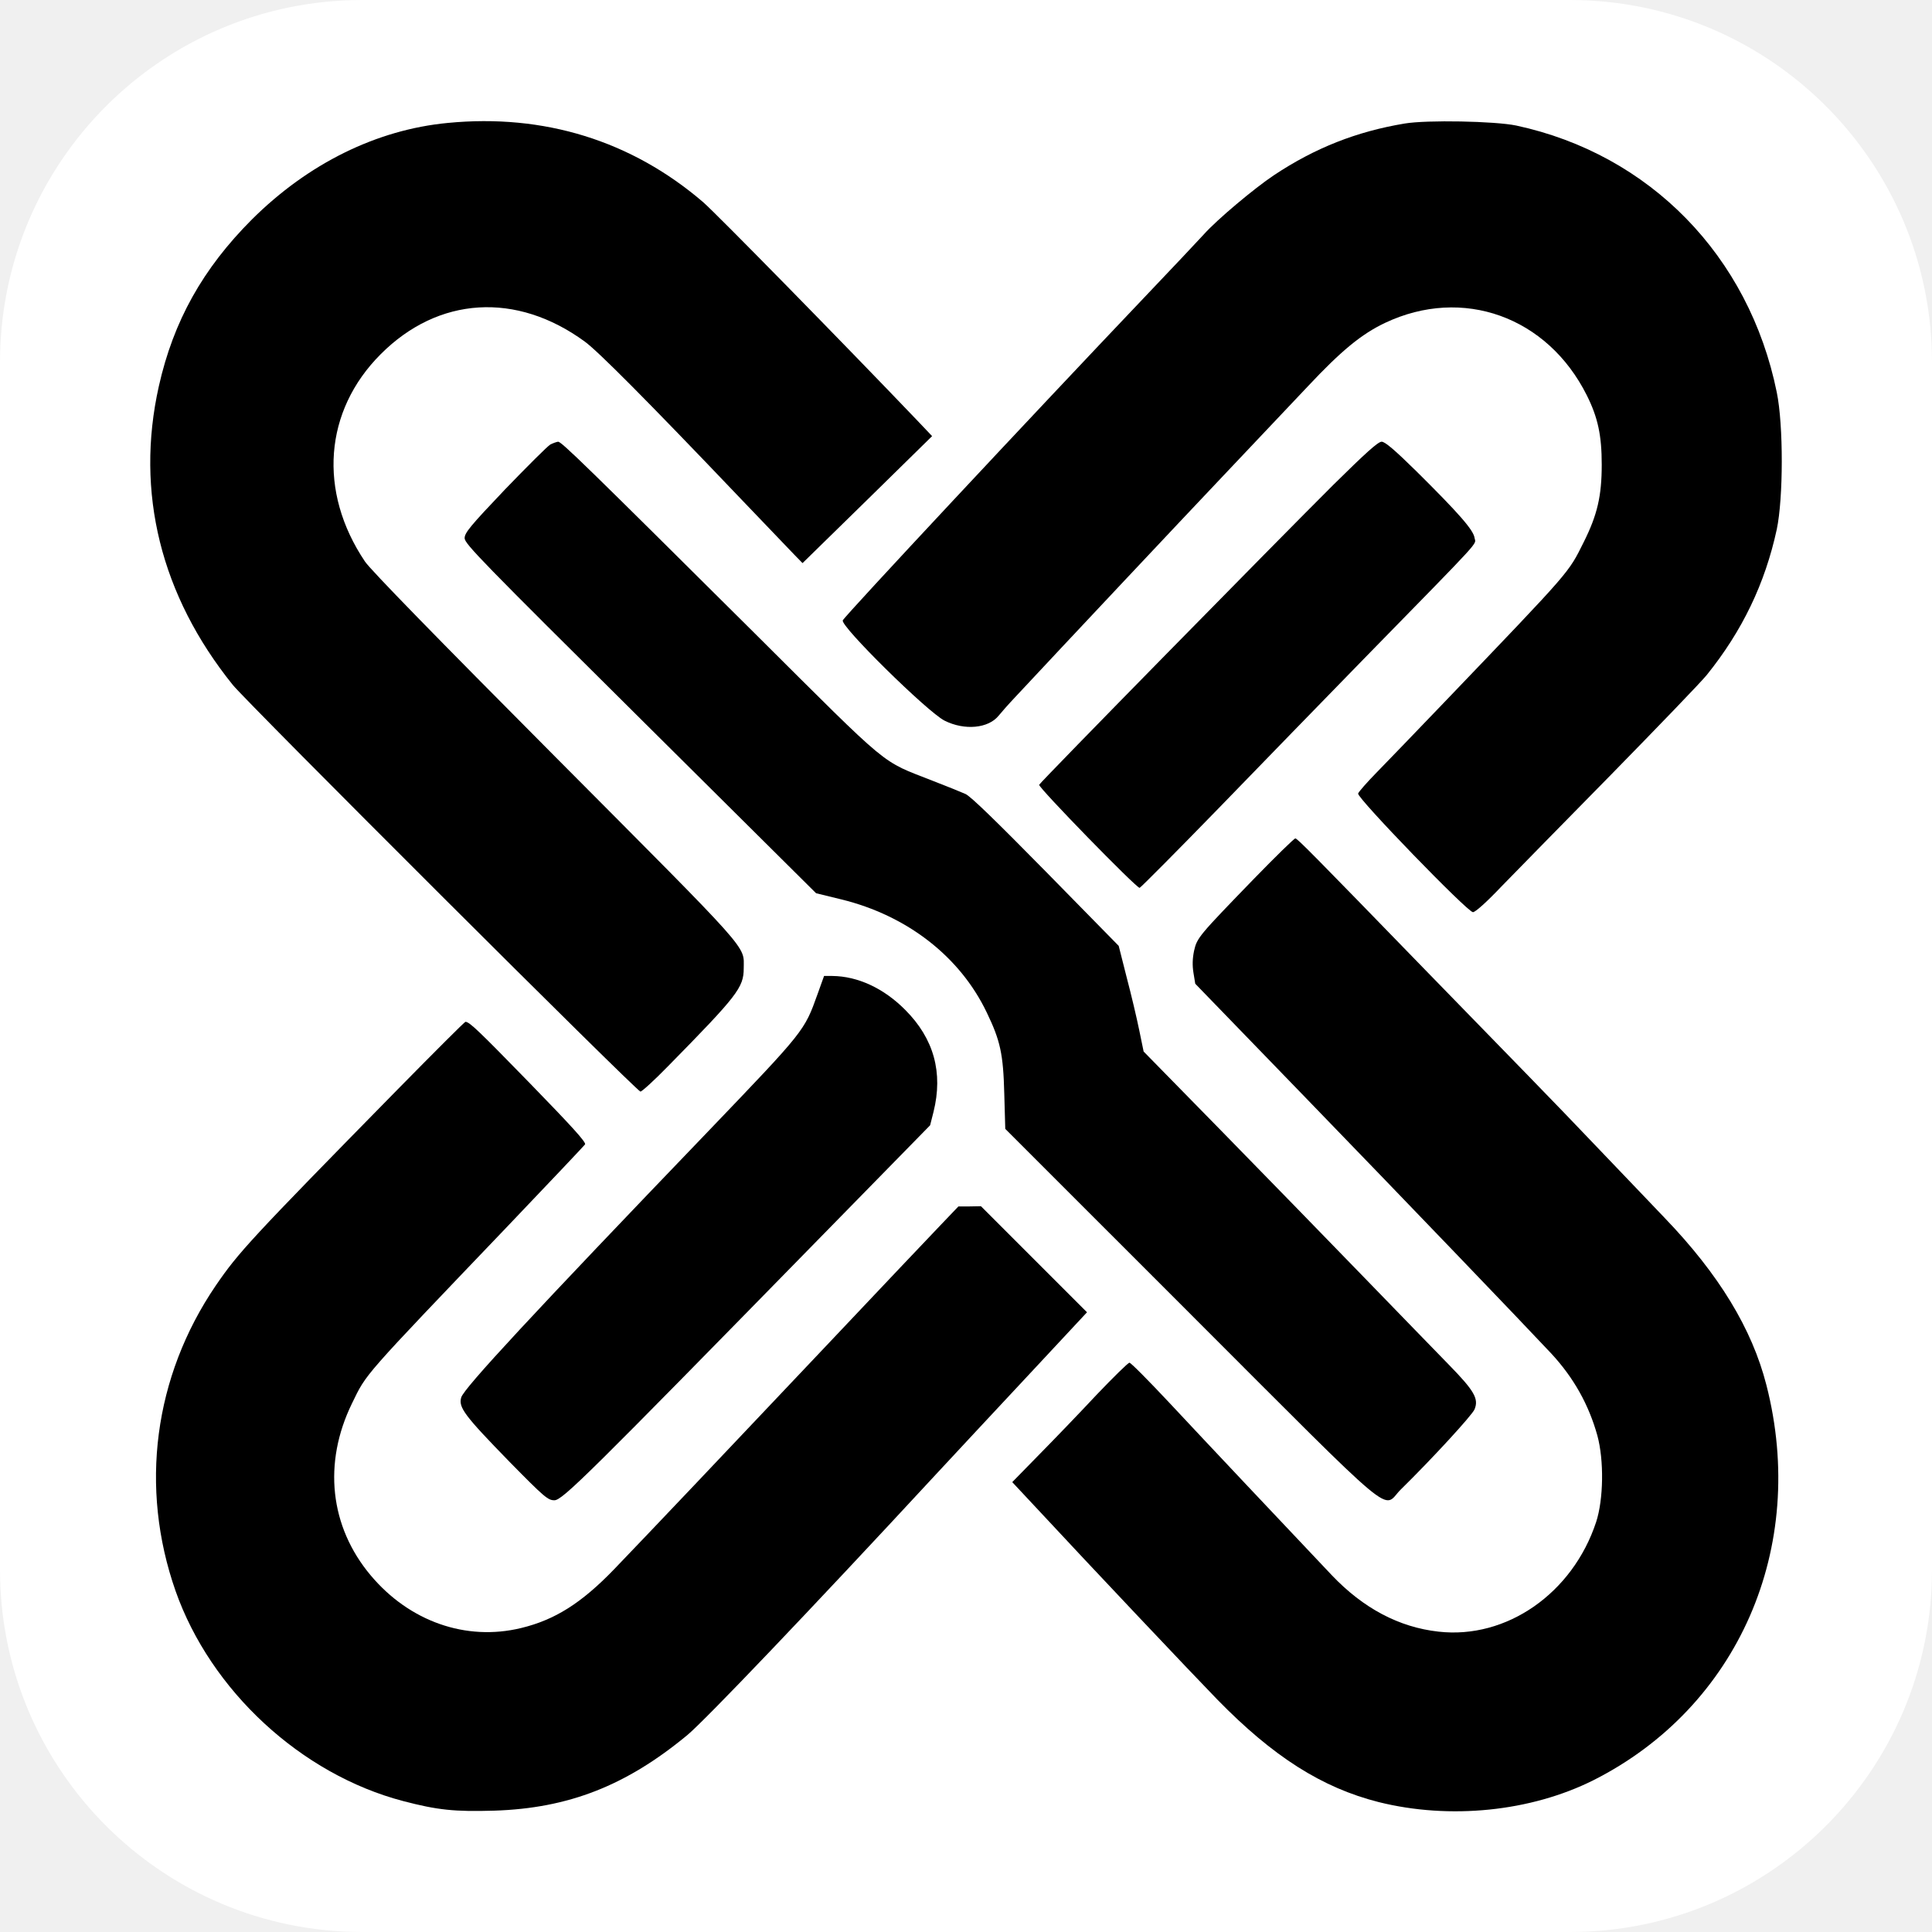
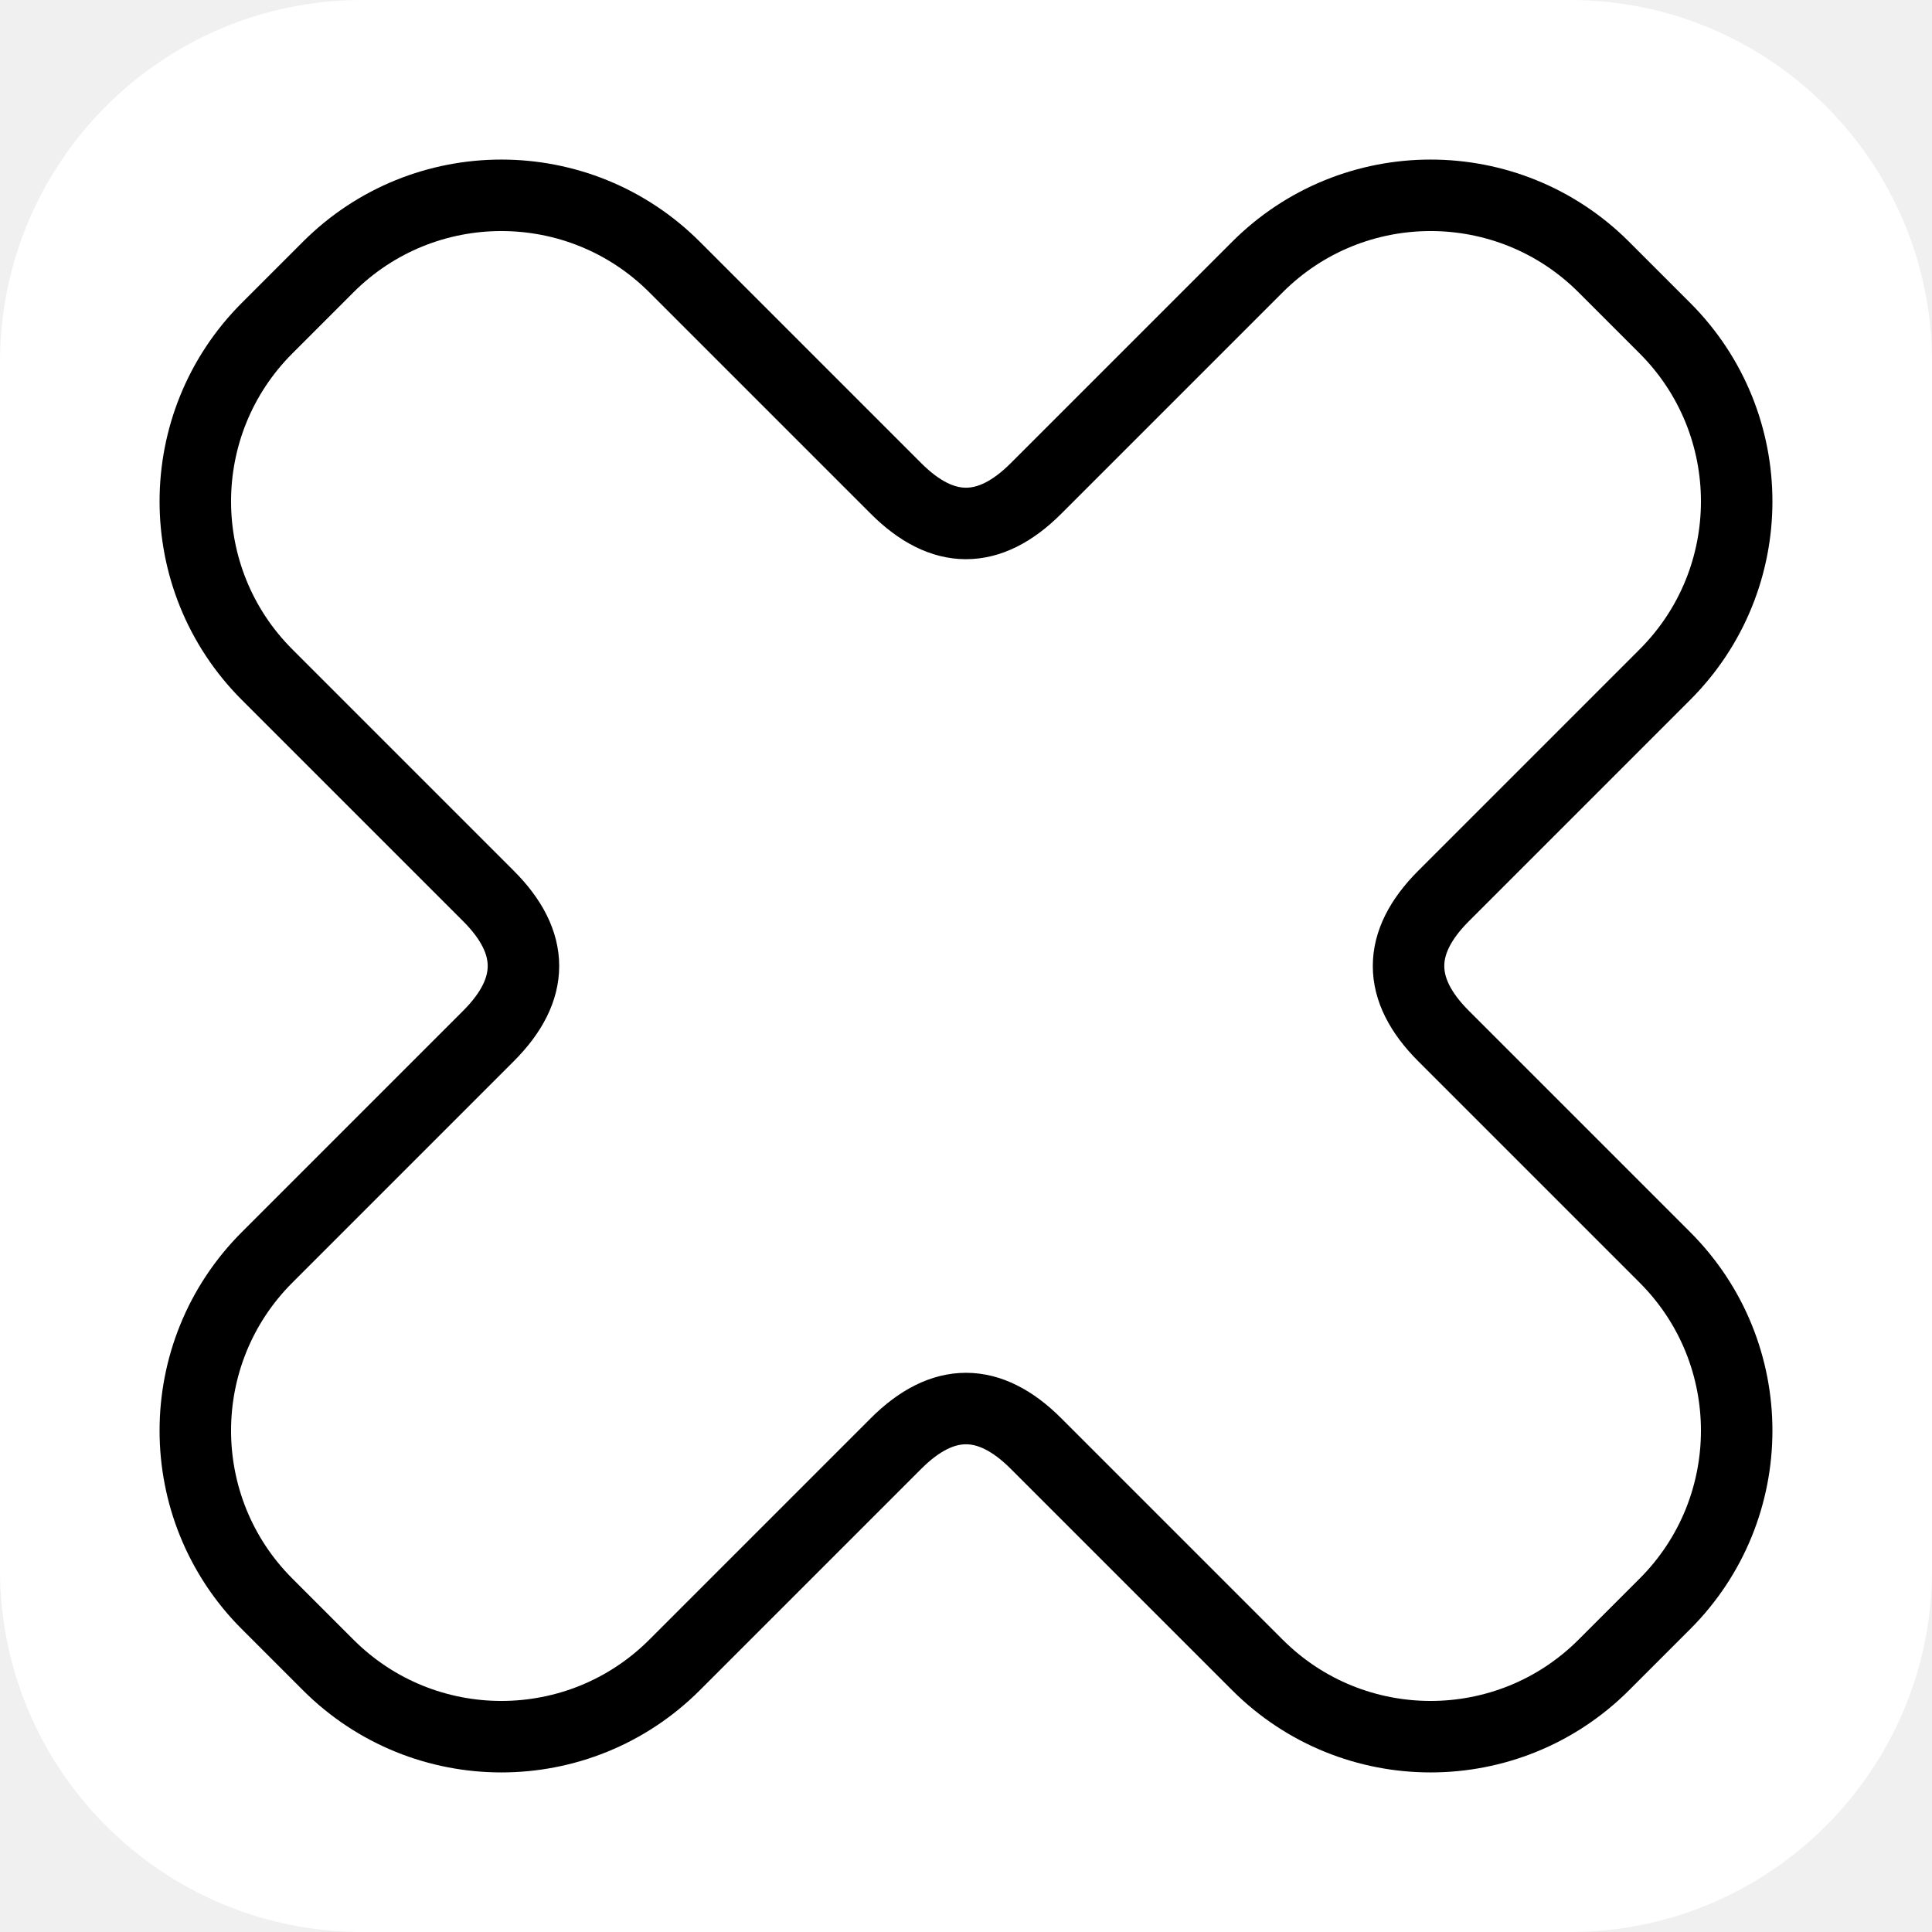
<svg xmlns="http://www.w3.org/2000/svg" viewBox="0 0 512 512" width="512" height="512" role="img" aria-labelledby="title">
  <rect width="512" height="512" rx="96" fill="#ffffff" />
-   <g transform="translate(39.66038 32) scale(0.5283019)">
-     <g transform="translate(0,848) scale(0.1,-0.1)" fill="#000000" stroke="none">
-       <path d="M1495 8469 c-357 -34 -700 -204 -981 -483 -248 -248 -395 -512 -468 -838 -119 -532 10 -1050 371 -1498 75 -92 2027 -2040 2045 -2040 7 0 70 57 139 128 347 353 379 394 379 490 0 118 51 60 -945 1061 -591 594 -927 938 -955 980 -236 351 -205 756 79 1040 289 290 681 314 1024 63 67 -49 309 -292 781 -787 126 -132 248 -259 270 -282 l41 -42 325 318 325 319 -75 79 c-367 384 -1009 1039 -1074 1095 -359 308 -798 444 -1281 397z" />
-       <path d="M6295 8466 c-240 -40 -449 -122 -655 -259 -99 -66 -286 -223 -352 -297 -29 -32 -166 -177 -304 -322 -546 -574 -1492 -1586 -1507 -1614 -15 -27 425 -460 510 -503 101 -51 221 -39 272 25 12 15 49 57 83 93 236 253 828 883 1049 1116 146 154 335 354 420 444 167 178 268 261 386 317 389 184 814 32 1012 -363 56 -112 75 -202 75 -348 0 -157 -22 -252 -90 -388 -79 -158 -56 -132 -693 -797 -140 -146 -295 -307 -345 -358 -50 -51 -92 -99 -94 -107 -5 -23 549 -595 576 -595 12 0 68 50 143 129 68 70 316 323 551 562 234 239 450 463 479 499 178 221 292 458 351 730 33 156 34 523 0 688 -139 684 -637 1194 -1307 1338 -106 22 -447 29 -560 10z" />
-       <path d="M2010 6856 c-14 -8 -116 -110 -228 -226 -174 -183 -202 -217 -202 -244 0 -28 90 -120 882 -906 l881 -875 127 -31 c330 -81 595 -287 729 -567 68 -141 83 -208 88 -408 l5 -176 932 -932 c1061 -1061 956 -973 1051 -878 160 157 359 374 371 403 22 53 -1 93 -129 224 -62 63 -256 264 -432 445 -176 182 -495 509 -709 728 l-390 398 -22 107 c-12 59 -40 178 -63 265 l-40 158 -366 373 c-246 250 -378 379 -403 389 -20 9 -94 39 -164 66 -266 105 -199 49 -893 740 -847 842 -969 961 -986 961 -8 -1 -25 -7 -39 -14z" />
-       <path d="M5937 6653 c-287 -286 -1471 -1492 -1475 -1504 -5 -13 489 -520 504 -517 6 2 184 181 395 398 210 217 539 555 729 750 616 630 561 570 556 608 -6 39 -75 119 -293 335 -108 106 -156 147 -173 147 -18 0 -81 -57 -243 -217z" />
-       <path d="M5540 4678 c-278 -287 -286 -296 -301 -362 -8 -39 -9 -73 -3 -110 l9 -55 550 -568 c518 -535 1088 -1129 1236 -1287 113 -122 188 -257 231 -411 34 -125 31 -320 -6 -434 -118 -358 -450 -589 -791 -550 -198 22 -377 117 -535 283 -216 228 -647 685 -814 864 -104 111 -194 202 -201 202 -7 0 -81 -73 -166 -162 -84 -90 -214 -225 -288 -300 l-134 -137 129 -138 c257 -277 781 -831 898 -951 282 -289 527 -444 811 -516 357 -89 763 -48 1078 110 725 366 1076 1167 867 1982 -72 282 -238 555 -509 837 -47 50 -183 191 -301 315 -118 124 -291 304 -385 400 -94 96 -326 335 -516 530 -568 585 -642 660 -652 660 -6 0 -99 -91 -207 -202z" />
-       <path d="M3350 4098 c-66 -184 -63 -181 -548 -687 -878 -914 -1225 -1288 -1239 -1335 -15 -50 16 -91 243 -324 174 -177 192 -192 224 -192 40 -1 172 131 1320 1304 l565 577 17 67 c49 197 2 368 -142 512 -108 109 -239 169 -366 170 l-41 0 -33 -92z" />
-       <path d="M1246 3623 c-743 -757 -800 -819 -915 -987 -310 -456 -383 -1012 -201 -1531 176 -500 630 -920 1142 -1054 172 -45 257 -54 457 -48 372 12 661 125 968 379 89 74 616 626 1238 1298 105 113 320 344 479 514 l288 309 -266 266 -266 266 -56 -1 -57 0 -86 -90 c-47 -49 -307 -323 -577 -609 -520 -550 -888 -938 -1064 -1121 -164 -170 -297 -254 -467 -295 -276 -67 -560 33 -754 264 -206 245 -240 564 -94 863 75 153 42 116 780 888 209 219 384 404 389 411 7 10 -66 90 -275 305 -261 268 -305 310 -325 310 -4 0 -156 -152 -338 -337z" />
-     </g>
-   </g>
+   <path d="M274.557 129.442 L325.127 78.873 L333.227 70.773 A64.913 64.913 0 0 1 425.027 70.773 L441.227 86.973 A64.913 64.913 0 0 1 441.227 178.773 L433.127 186.873 L382.558 237.443 Q364.001 256 382.558 274.557 L433.127 325.127 L441.227 333.227 A64.913 64.913 0 0 1 441.227 425.027 L425.027 441.227 A64.913 64.913 0 0 1 333.227 441.227 L325.127 433.127 L274.557 382.558 Q256 364.001 237.443 382.558 L186.873 433.127 L178.773 441.227 A64.913 64.913 0 0 1 86.973 441.227 L70.773 425.027 A64.913 64.913 0 0 1 70.773 333.227 L78.873 325.127 L129.442 274.557 Q147.999 256 129.442 237.443 L78.873 186.873 L70.773 178.773 A64.913 64.913 0 0 1 70.773 86.973 L86.973 70.773 A64.913 64.913 0 0 1 178.773 70.773 L186.873 78.873 L237.443 129.442 Q256 147.999 274.557 129.442 Z" fill="none" stroke="#000000" stroke-width="18.944" stroke-linejoin="round" />
</svg>
